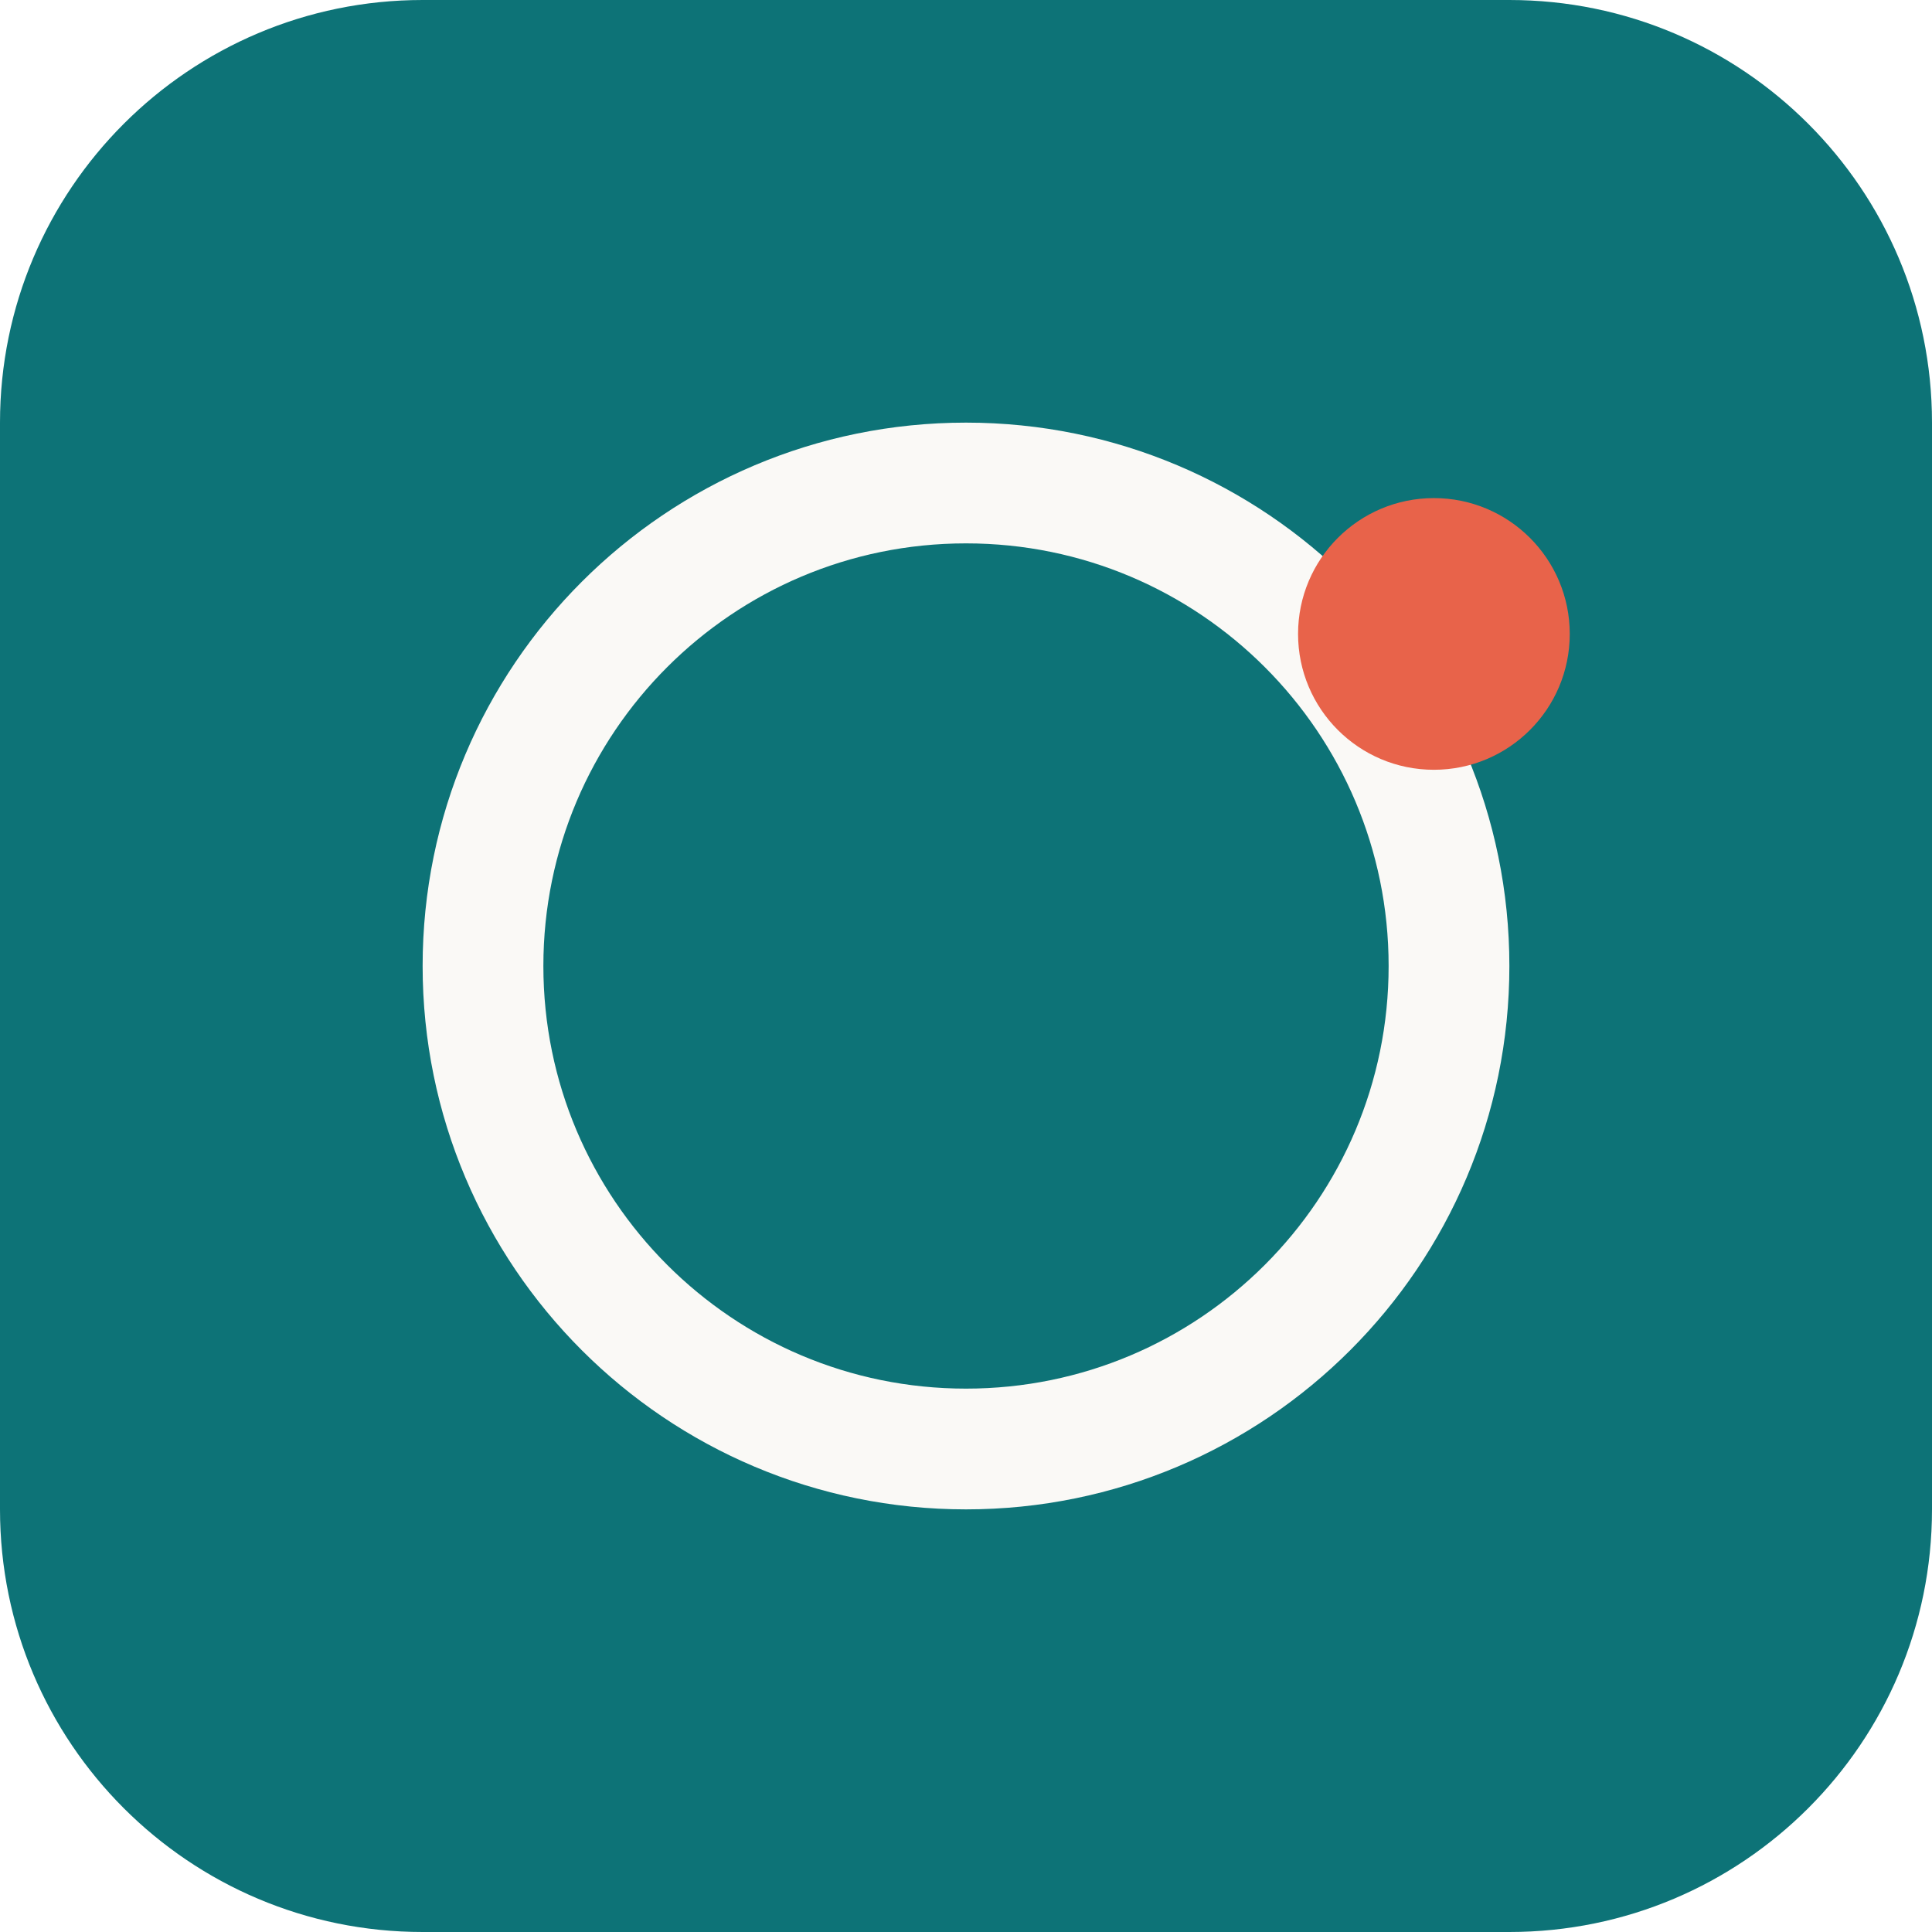
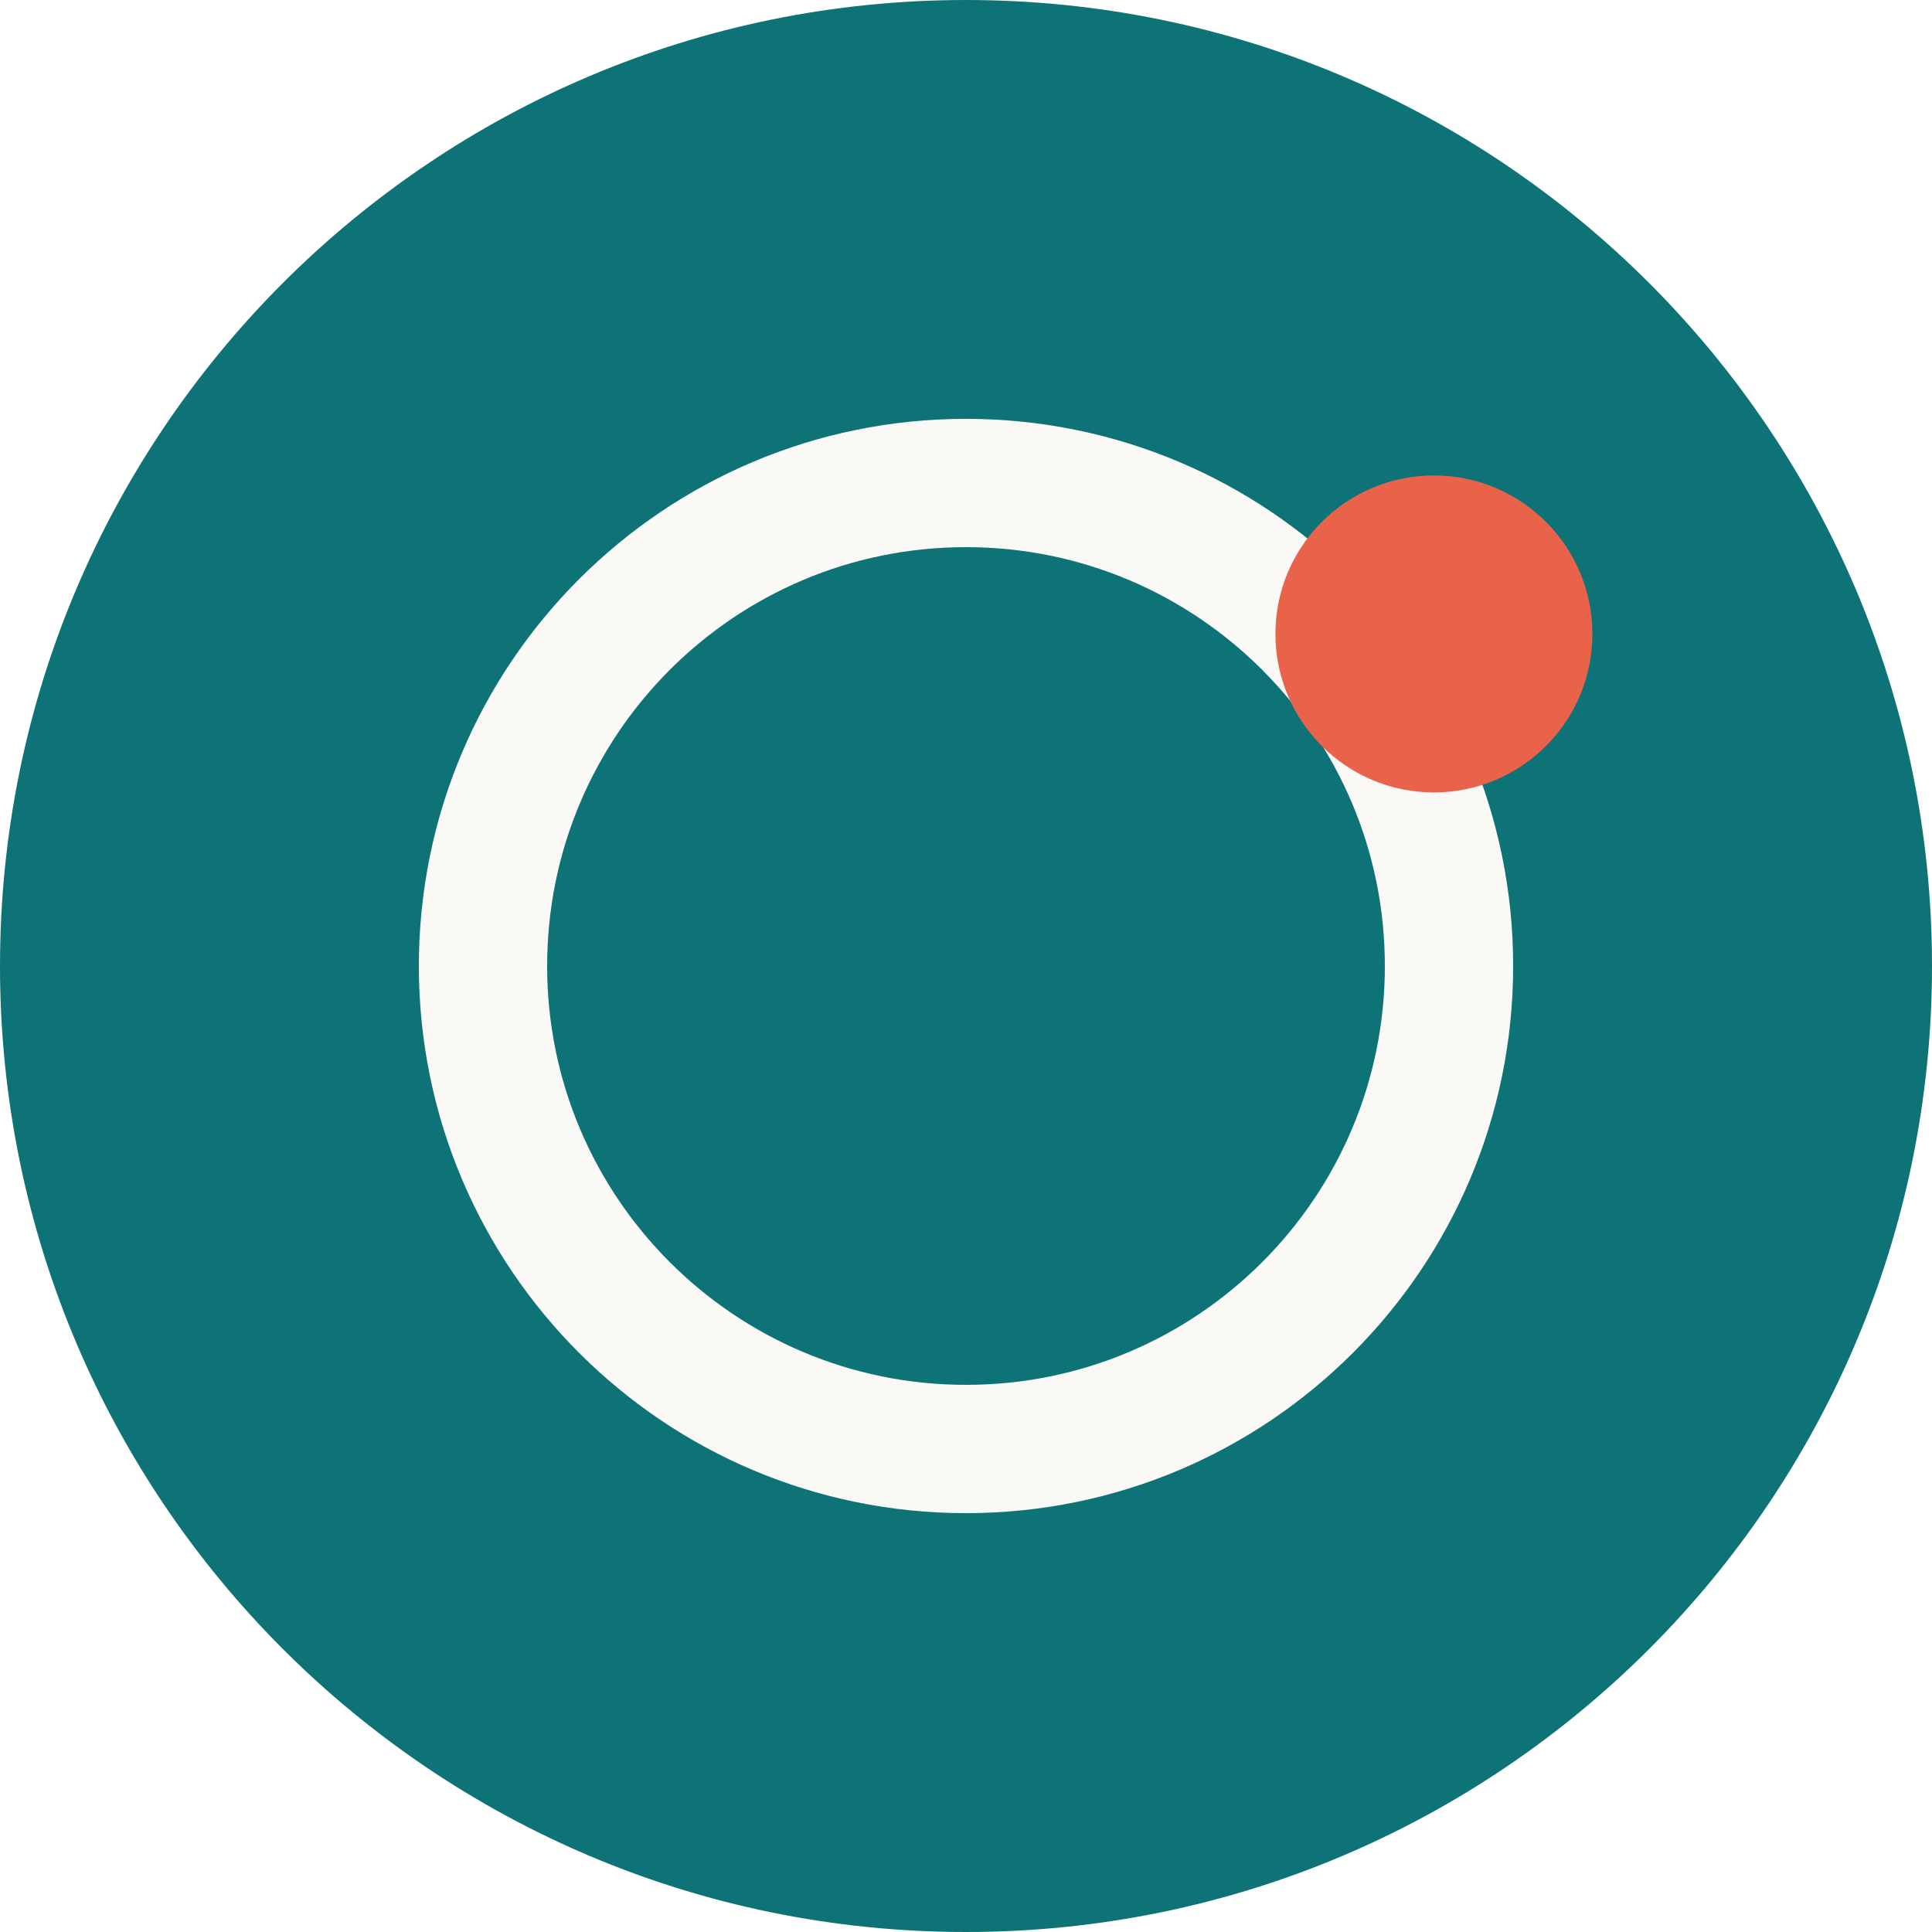
<svg xmlns="http://www.w3.org/2000/svg" viewBox="0 0 512 512">
-   <rect width="512" height="512" rx="112" fill="#0d7377" />
-   <circle cx="256" cy="256" r="128" fill="none" stroke="#faf9f6" stroke-width="32" />
-   <circle cx="380" cy="168" r="36" fill="#e8634a" />
+   <circle cx="256" cy="256" r="256" fill="#0d7377" />
+   <circle cx="256" cy="256" r="128" fill="none" stroke="#faf9f6" stroke-width="34" />
+   <circle cx="380" cy="168" r="42" fill="#e8634a" />
</svg>
